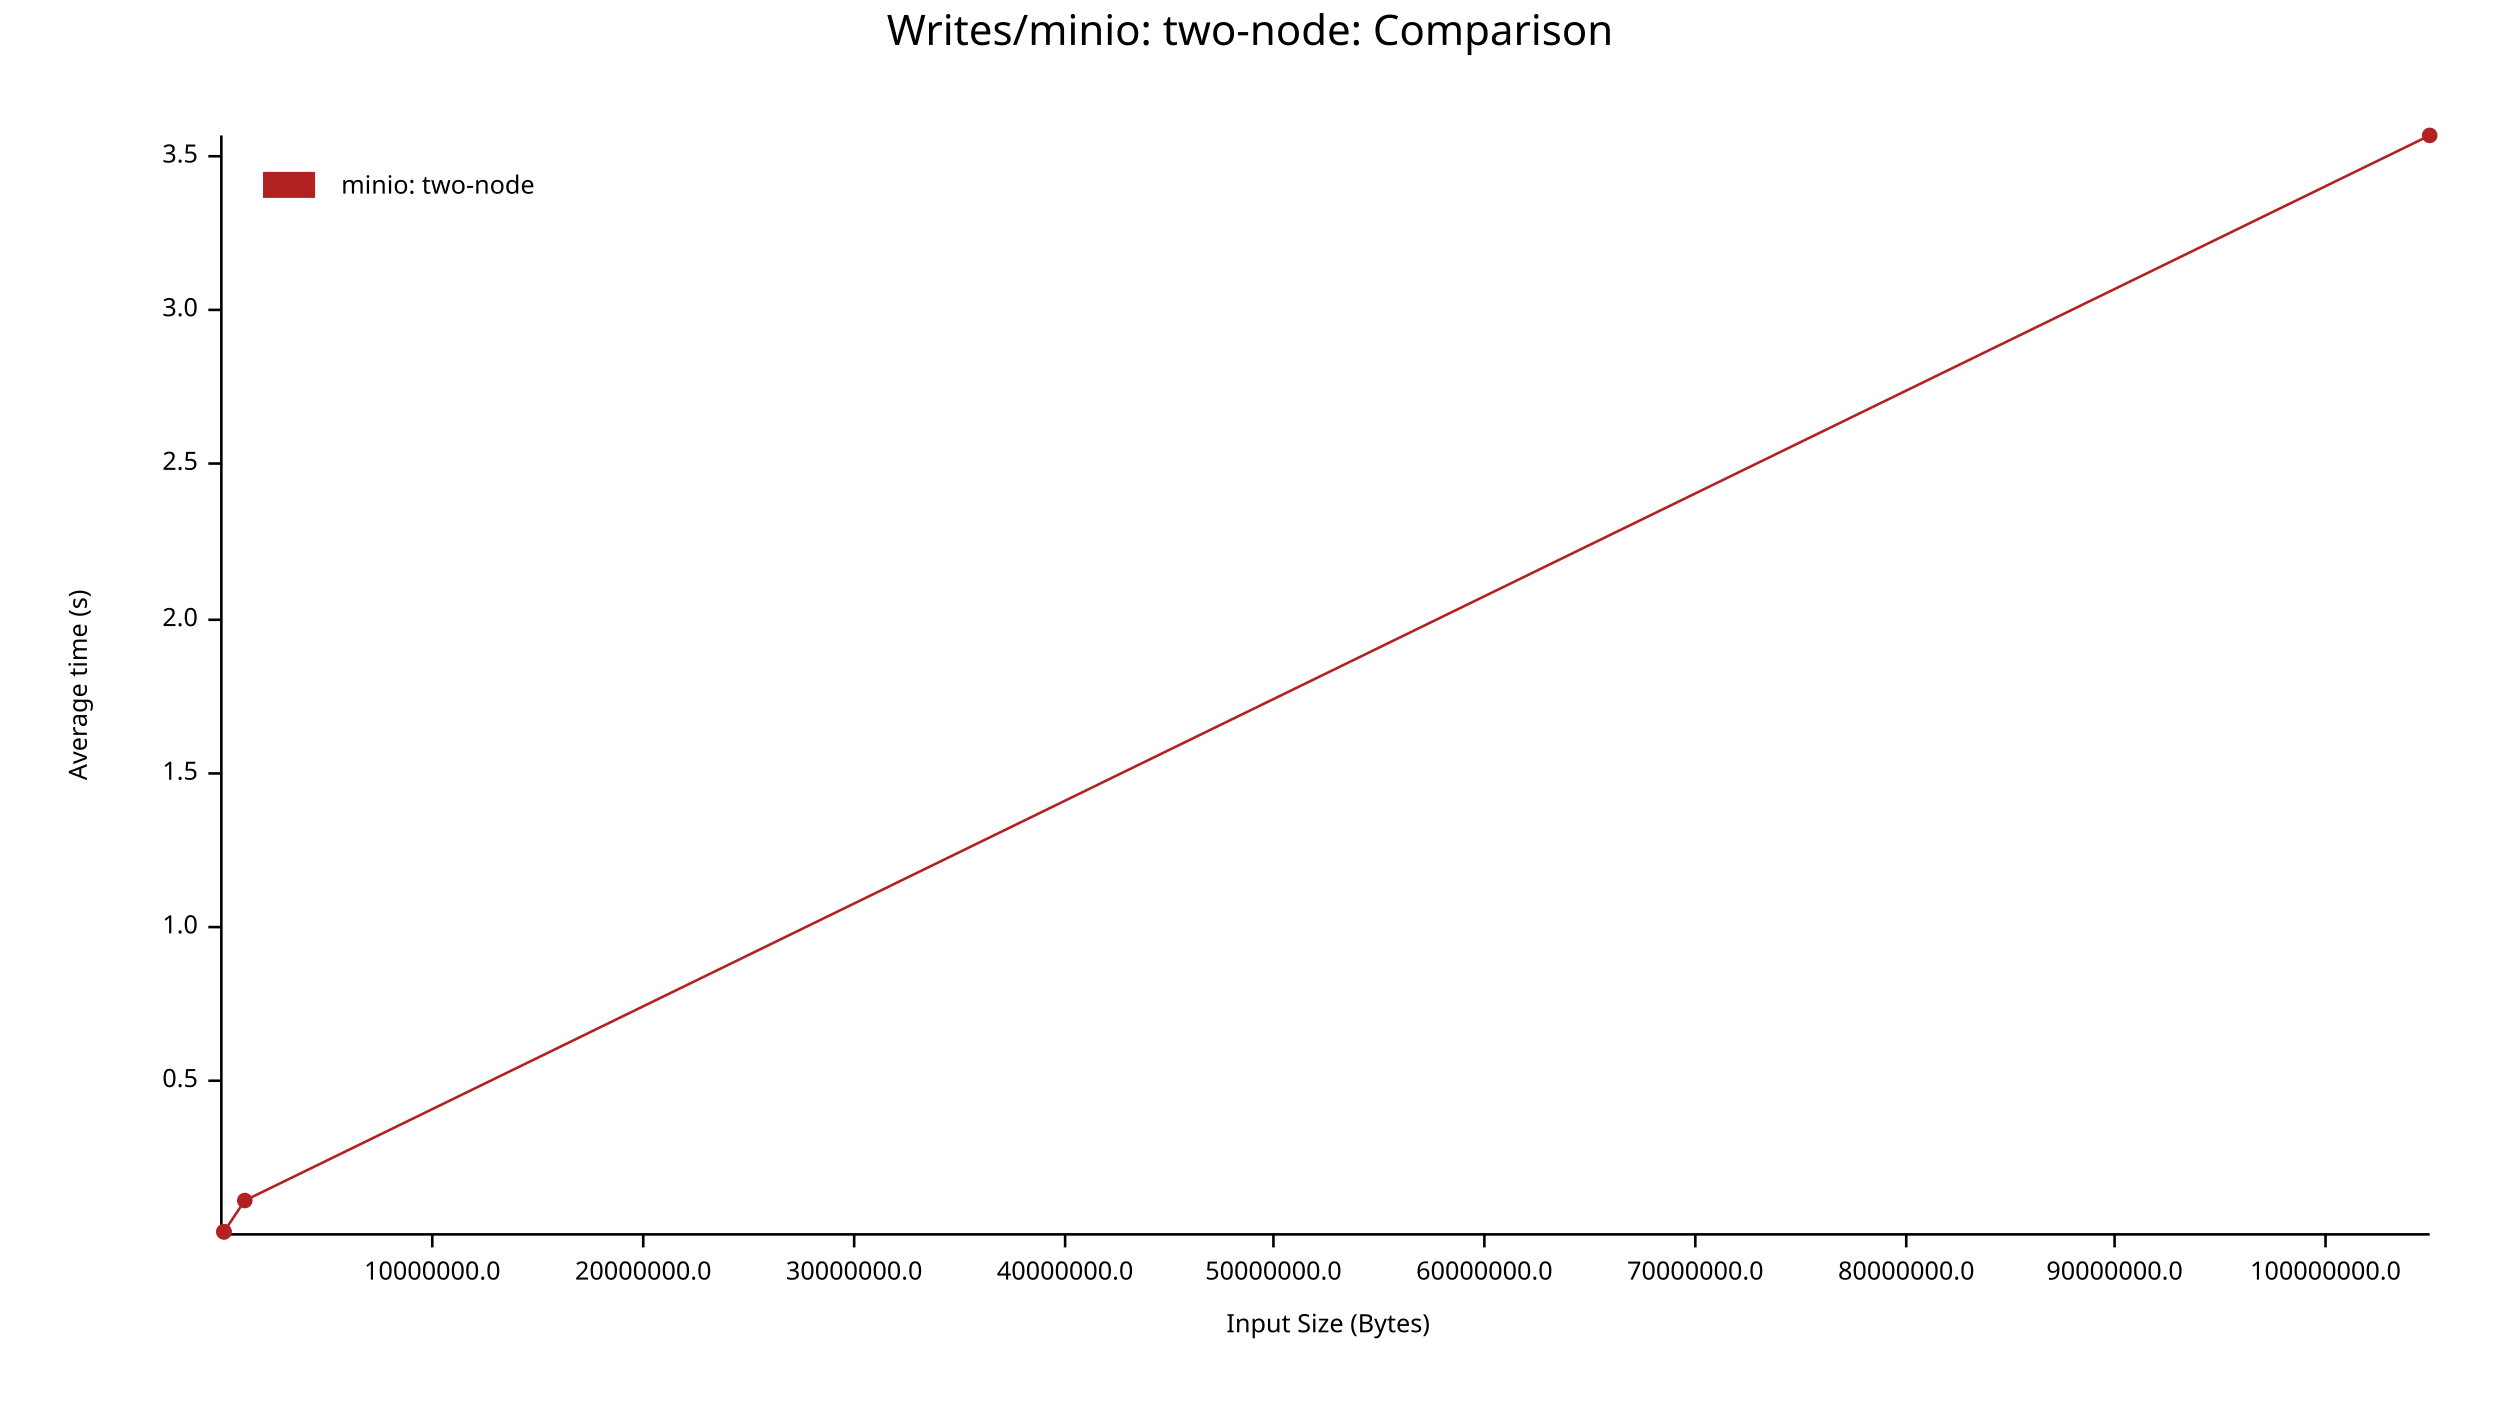
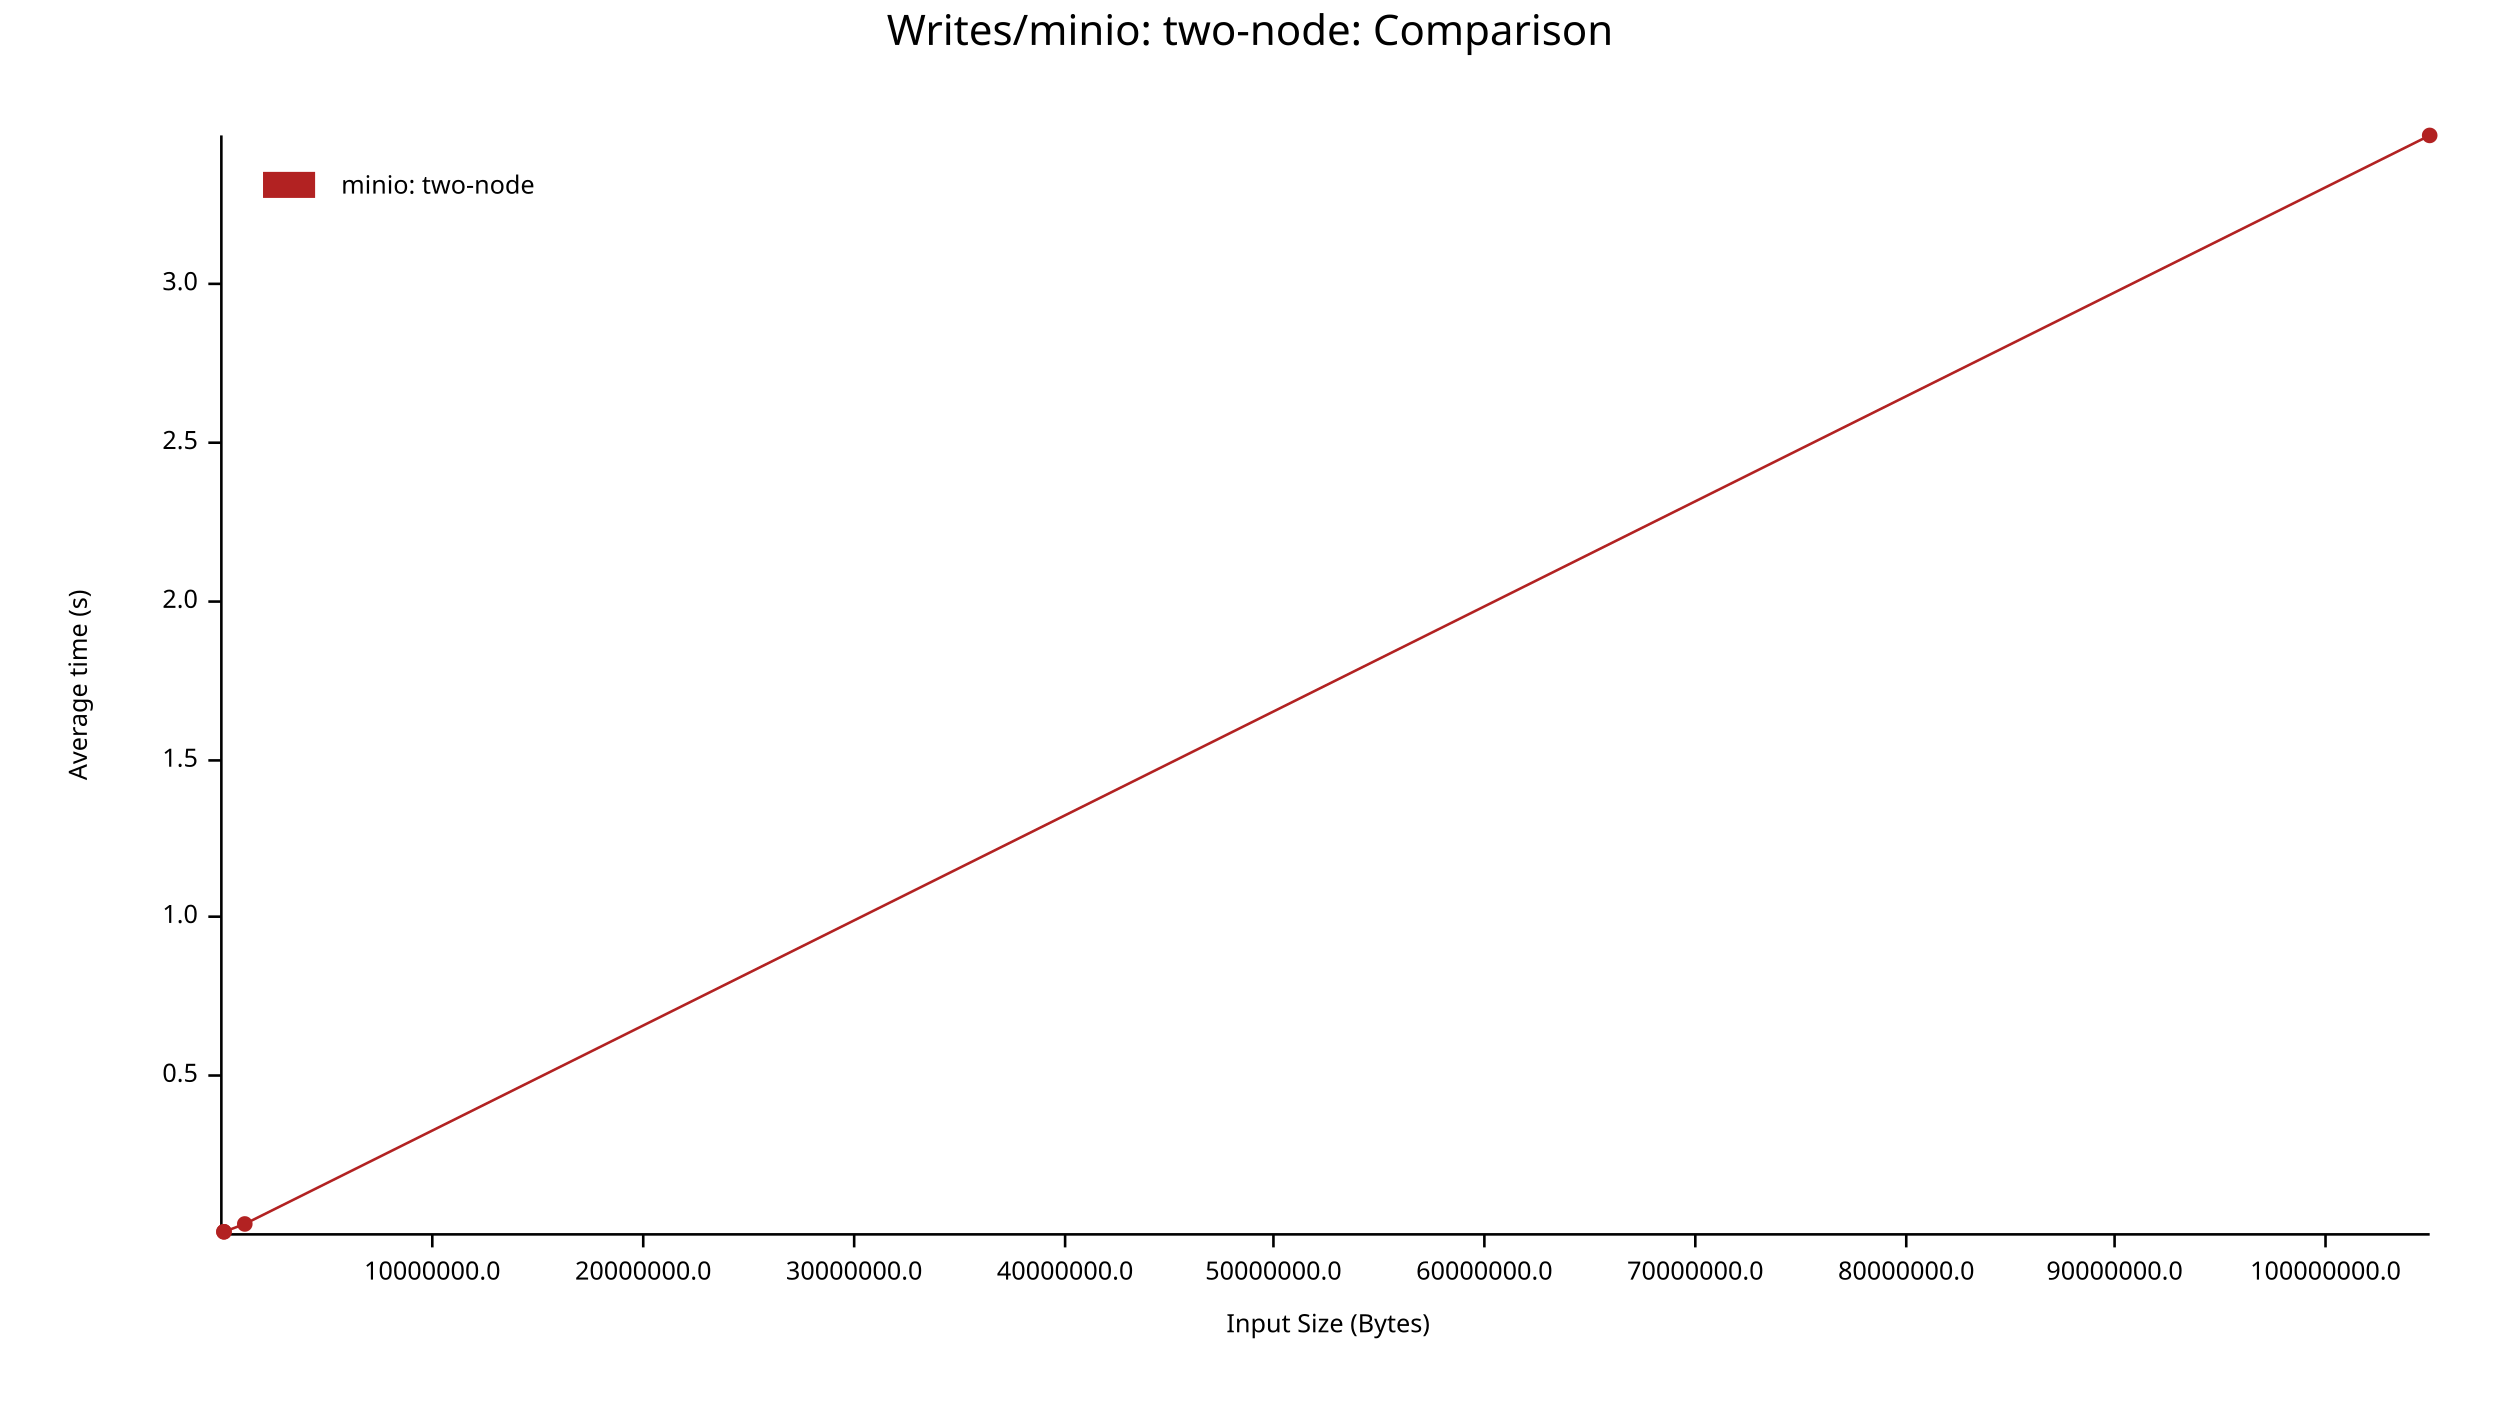
<svg xmlns="http://www.w3.org/2000/svg" width="960" height="540" viewBox="0 0 960 540">
  <text x="480" y="5" dy="0.76em" text-anchor="middle" font-family="sans-serif" font-size="16.129" opacity="1" fill="#000000">
Writes/minio: two-node: Comparison
</text>
  <text x="26" y="263" dy="0.76em" text-anchor="middle" font-family="sans-serif" font-size="9.677" opacity="1" fill="#000000" transform="rotate(270, 26, 263)">
Average time (s)
</text>
  <text x="510" y="514" dy="-0.5ex" text-anchor="middle" font-family="sans-serif" font-size="9.677" opacity="1" fill="#000000">
Input Size (Bytes)
</text>
  <polyline fill="none" opacity="1" stroke="#000000" stroke-width="1" points="85,52 85,473 " />
-   <text x="76" y="415" dy="0.5ex" text-anchor="end" font-family="sans-serif" font-size="9.677" opacity="1" fill="#000000">
+   <text x="76" y="413" dy="0.5ex" text-anchor="end" font-family="sans-serif" font-size="9.677" opacity="1" fill="#000000">
0.5
</text>
-   <polyline fill="none" opacity="1" stroke="#000000" stroke-width="1" points="80,415 85,415 " />
-   <text x="76" y="356" dy="0.5ex" text-anchor="end" font-family="sans-serif" font-size="9.677" opacity="1" fill="#000000">
+   <polyline fill="none" opacity="1" stroke="#000000" stroke-width="1" points="80,413 85,413 " />
+   <text x="76" y="352" dy="0.5ex" text-anchor="end" font-family="sans-serif" font-size="9.677" opacity="1" fill="#000000">
1.0
</text>
-   <polyline fill="none" opacity="1" stroke="#000000" stroke-width="1" points="80,356 85,356 " />
-   <text x="76" y="297" dy="0.5ex" text-anchor="end" font-family="sans-serif" font-size="9.677" opacity="1" fill="#000000">
+   <polyline fill="none" opacity="1" stroke="#000000" stroke-width="1" points="80,352 85,352 " />
+   <text x="76" y="292" dy="0.5ex" text-anchor="end" font-family="sans-serif" font-size="9.677" opacity="1" fill="#000000">
1.5
</text>
-   <polyline fill="none" opacity="1" stroke="#000000" stroke-width="1" points="80,297 85,297 " />
-   <text x="76" y="238" dy="0.5ex" text-anchor="end" font-family="sans-serif" font-size="9.677" opacity="1" fill="#000000">
+   <polyline fill="none" opacity="1" stroke="#000000" stroke-width="1" points="80,292 85,292 " />
+   <text x="76" y="231" dy="0.5ex" text-anchor="end" font-family="sans-serif" font-size="9.677" opacity="1" fill="#000000">
2.0
</text>
-   <polyline fill="none" opacity="1" stroke="#000000" stroke-width="1" points="80,238 85,238 " />
-   <text x="76" y="178" dy="0.5ex" text-anchor="end" font-family="sans-serif" font-size="9.677" opacity="1" fill="#000000">
+   <polyline fill="none" opacity="1" stroke="#000000" stroke-width="1" points="80,231 85,231 " />
+   <text x="76" y="170" dy="0.5ex" text-anchor="end" font-family="sans-serif" font-size="9.677" opacity="1" fill="#000000">
2.5
</text>
-   <polyline fill="none" opacity="1" stroke="#000000" stroke-width="1" points="80,178 85,178 " />
-   <text x="76" y="119" dy="0.5ex" text-anchor="end" font-family="sans-serif" font-size="9.677" opacity="1" fill="#000000">
+   <polyline fill="none" opacity="1" stroke="#000000" stroke-width="1" points="80,170 85,170 " />
+   <text x="76" y="109" dy="0.5ex" text-anchor="end" font-family="sans-serif" font-size="9.677" opacity="1" fill="#000000">
3.0
</text>
-   <polyline fill="none" opacity="1" stroke="#000000" stroke-width="1" points="80,119 85,119 " />
-   <text x="76" y="60" dy="0.5ex" text-anchor="end" font-family="sans-serif" font-size="9.677" opacity="1" fill="#000000">
- 3.5
- </text>
-   <polyline fill="none" opacity="1" stroke="#000000" stroke-width="1" points="80,60 85,60 " />
+   <polyline fill="none" opacity="1" stroke="#000000" stroke-width="1" points="80,109 85,109 " />
  <polyline fill="none" opacity="1" stroke="#000000" stroke-width="1" points="86,474 933,474 " />
  <text x="166" y="484" dy="0.76em" text-anchor="middle" font-family="sans-serif" font-size="9.677" opacity="1" fill="#000000">
10000000.0
</text>
  <polyline fill="none" opacity="1" stroke="#000000" stroke-width="1" points="166,474 166,479 " />
  <text x="247" y="484" dy="0.76em" text-anchor="middle" font-family="sans-serif" font-size="9.677" opacity="1" fill="#000000">
20000000.0
</text>
  <polyline fill="none" opacity="1" stroke="#000000" stroke-width="1" points="247,474 247,479 " />
  <text x="328" y="484" dy="0.76em" text-anchor="middle" font-family="sans-serif" font-size="9.677" opacity="1" fill="#000000">
30000000.0
</text>
  <polyline fill="none" opacity="1" stroke="#000000" stroke-width="1" points="328,474 328,479 " />
  <text x="409" y="484" dy="0.76em" text-anchor="middle" font-family="sans-serif" font-size="9.677" opacity="1" fill="#000000">
40000000.0
</text>
  <polyline fill="none" opacity="1" stroke="#000000" stroke-width="1" points="409,474 409,479 " />
  <text x="489" y="484" dy="0.76em" text-anchor="middle" font-family="sans-serif" font-size="9.677" opacity="1" fill="#000000">
50000000.0
</text>
  <polyline fill="none" opacity="1" stroke="#000000" stroke-width="1" points="489,474 489,479 " />
  <text x="570" y="484" dy="0.76em" text-anchor="middle" font-family="sans-serif" font-size="9.677" opacity="1" fill="#000000">
60000000.0
</text>
  <polyline fill="none" opacity="1" stroke="#000000" stroke-width="1" points="570,474 570,479 " />
  <text x="651" y="484" dy="0.76em" text-anchor="middle" font-family="sans-serif" font-size="9.677" opacity="1" fill="#000000">
70000000.0
</text>
  <polyline fill="none" opacity="1" stroke="#000000" stroke-width="1" points="651,474 651,479 " />
  <text x="732" y="484" dy="0.76em" text-anchor="middle" font-family="sans-serif" font-size="9.677" opacity="1" fill="#000000">
80000000.0
</text>
  <polyline fill="none" opacity="1" stroke="#000000" stroke-width="1" points="732,474 732,479 " />
  <text x="812" y="484" dy="0.76em" text-anchor="middle" font-family="sans-serif" font-size="9.677" opacity="1" fill="#000000">
90000000.0
</text>
  <polyline fill="none" opacity="1" stroke="#000000" stroke-width="1" points="812,474 812,479 " />
  <text x="893" y="484" dy="0.76em" text-anchor="middle" font-family="sans-serif" font-size="9.677" opacity="1" fill="#000000">
100000000.0
</text>
  <polyline fill="none" opacity="1" stroke="#000000" stroke-width="1" points="893,474 893,479 " />
  <circle cx="86" cy="473" r="3" opacity="1" fill="#B22222" stroke="none" stroke-width="1" />
  <circle cx="86" cy="473" r="3" opacity="1" fill="#B22222" stroke="none" stroke-width="1" />
-   <circle cx="94" cy="461" r="3" opacity="1" fill="#B22222" stroke="none" stroke-width="1" />
+   <circle cx="94" cy="470" r="3" opacity="1" fill="#B22222" stroke="none" stroke-width="1" />
  <circle cx="933" cy="52" r="3" opacity="1" fill="#B22222" stroke="none" stroke-width="1" />
-   <polyline fill="none" opacity="1" stroke="#B22222" stroke-width="1" points="86,473 86,473 94,461 933,52 " />
+   <polyline fill="none" opacity="1" stroke="#B22222" stroke-width="1" points="86,473 86,473 94,470 933,52 " />
  <text x="131" y="67" dy="0.76em" text-anchor="start" font-family="sans-serif" font-size="9.677" opacity="1" fill="#000000">
minio: two-node
</text>
  <rect x="101" y="66" width="20" height="10" opacity="1" fill="#B22222" stroke="none" />
</svg>
